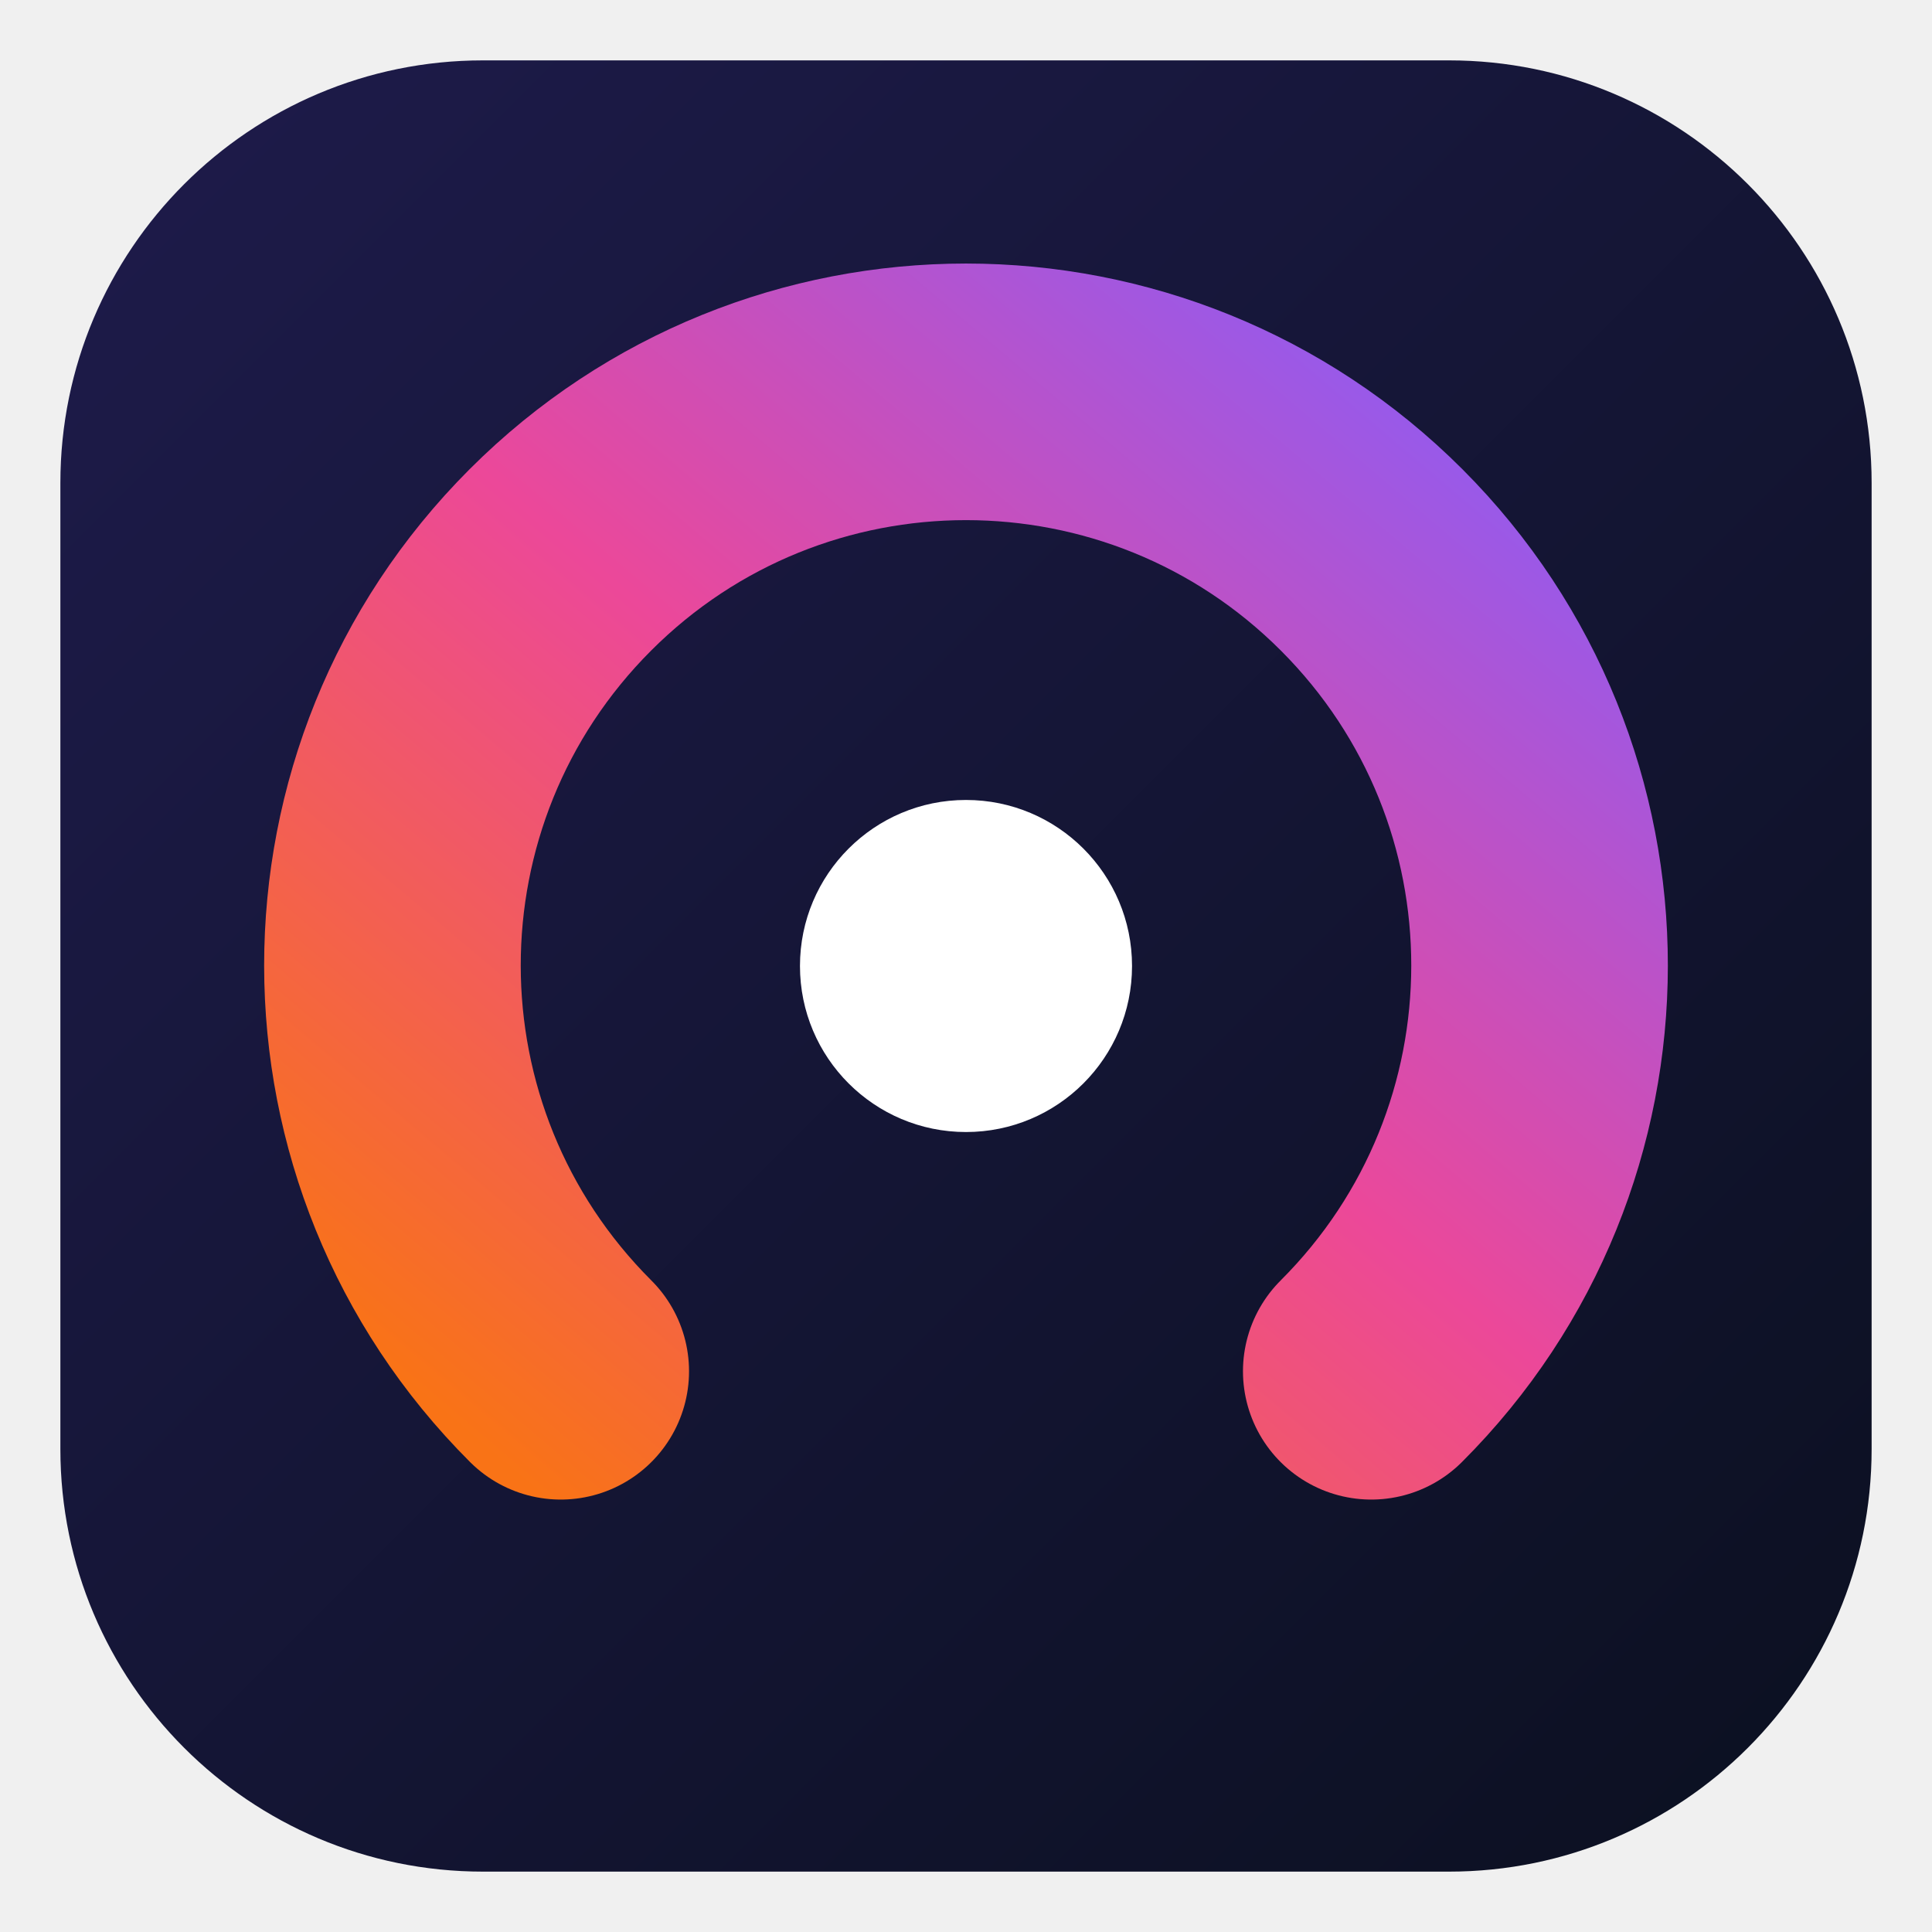
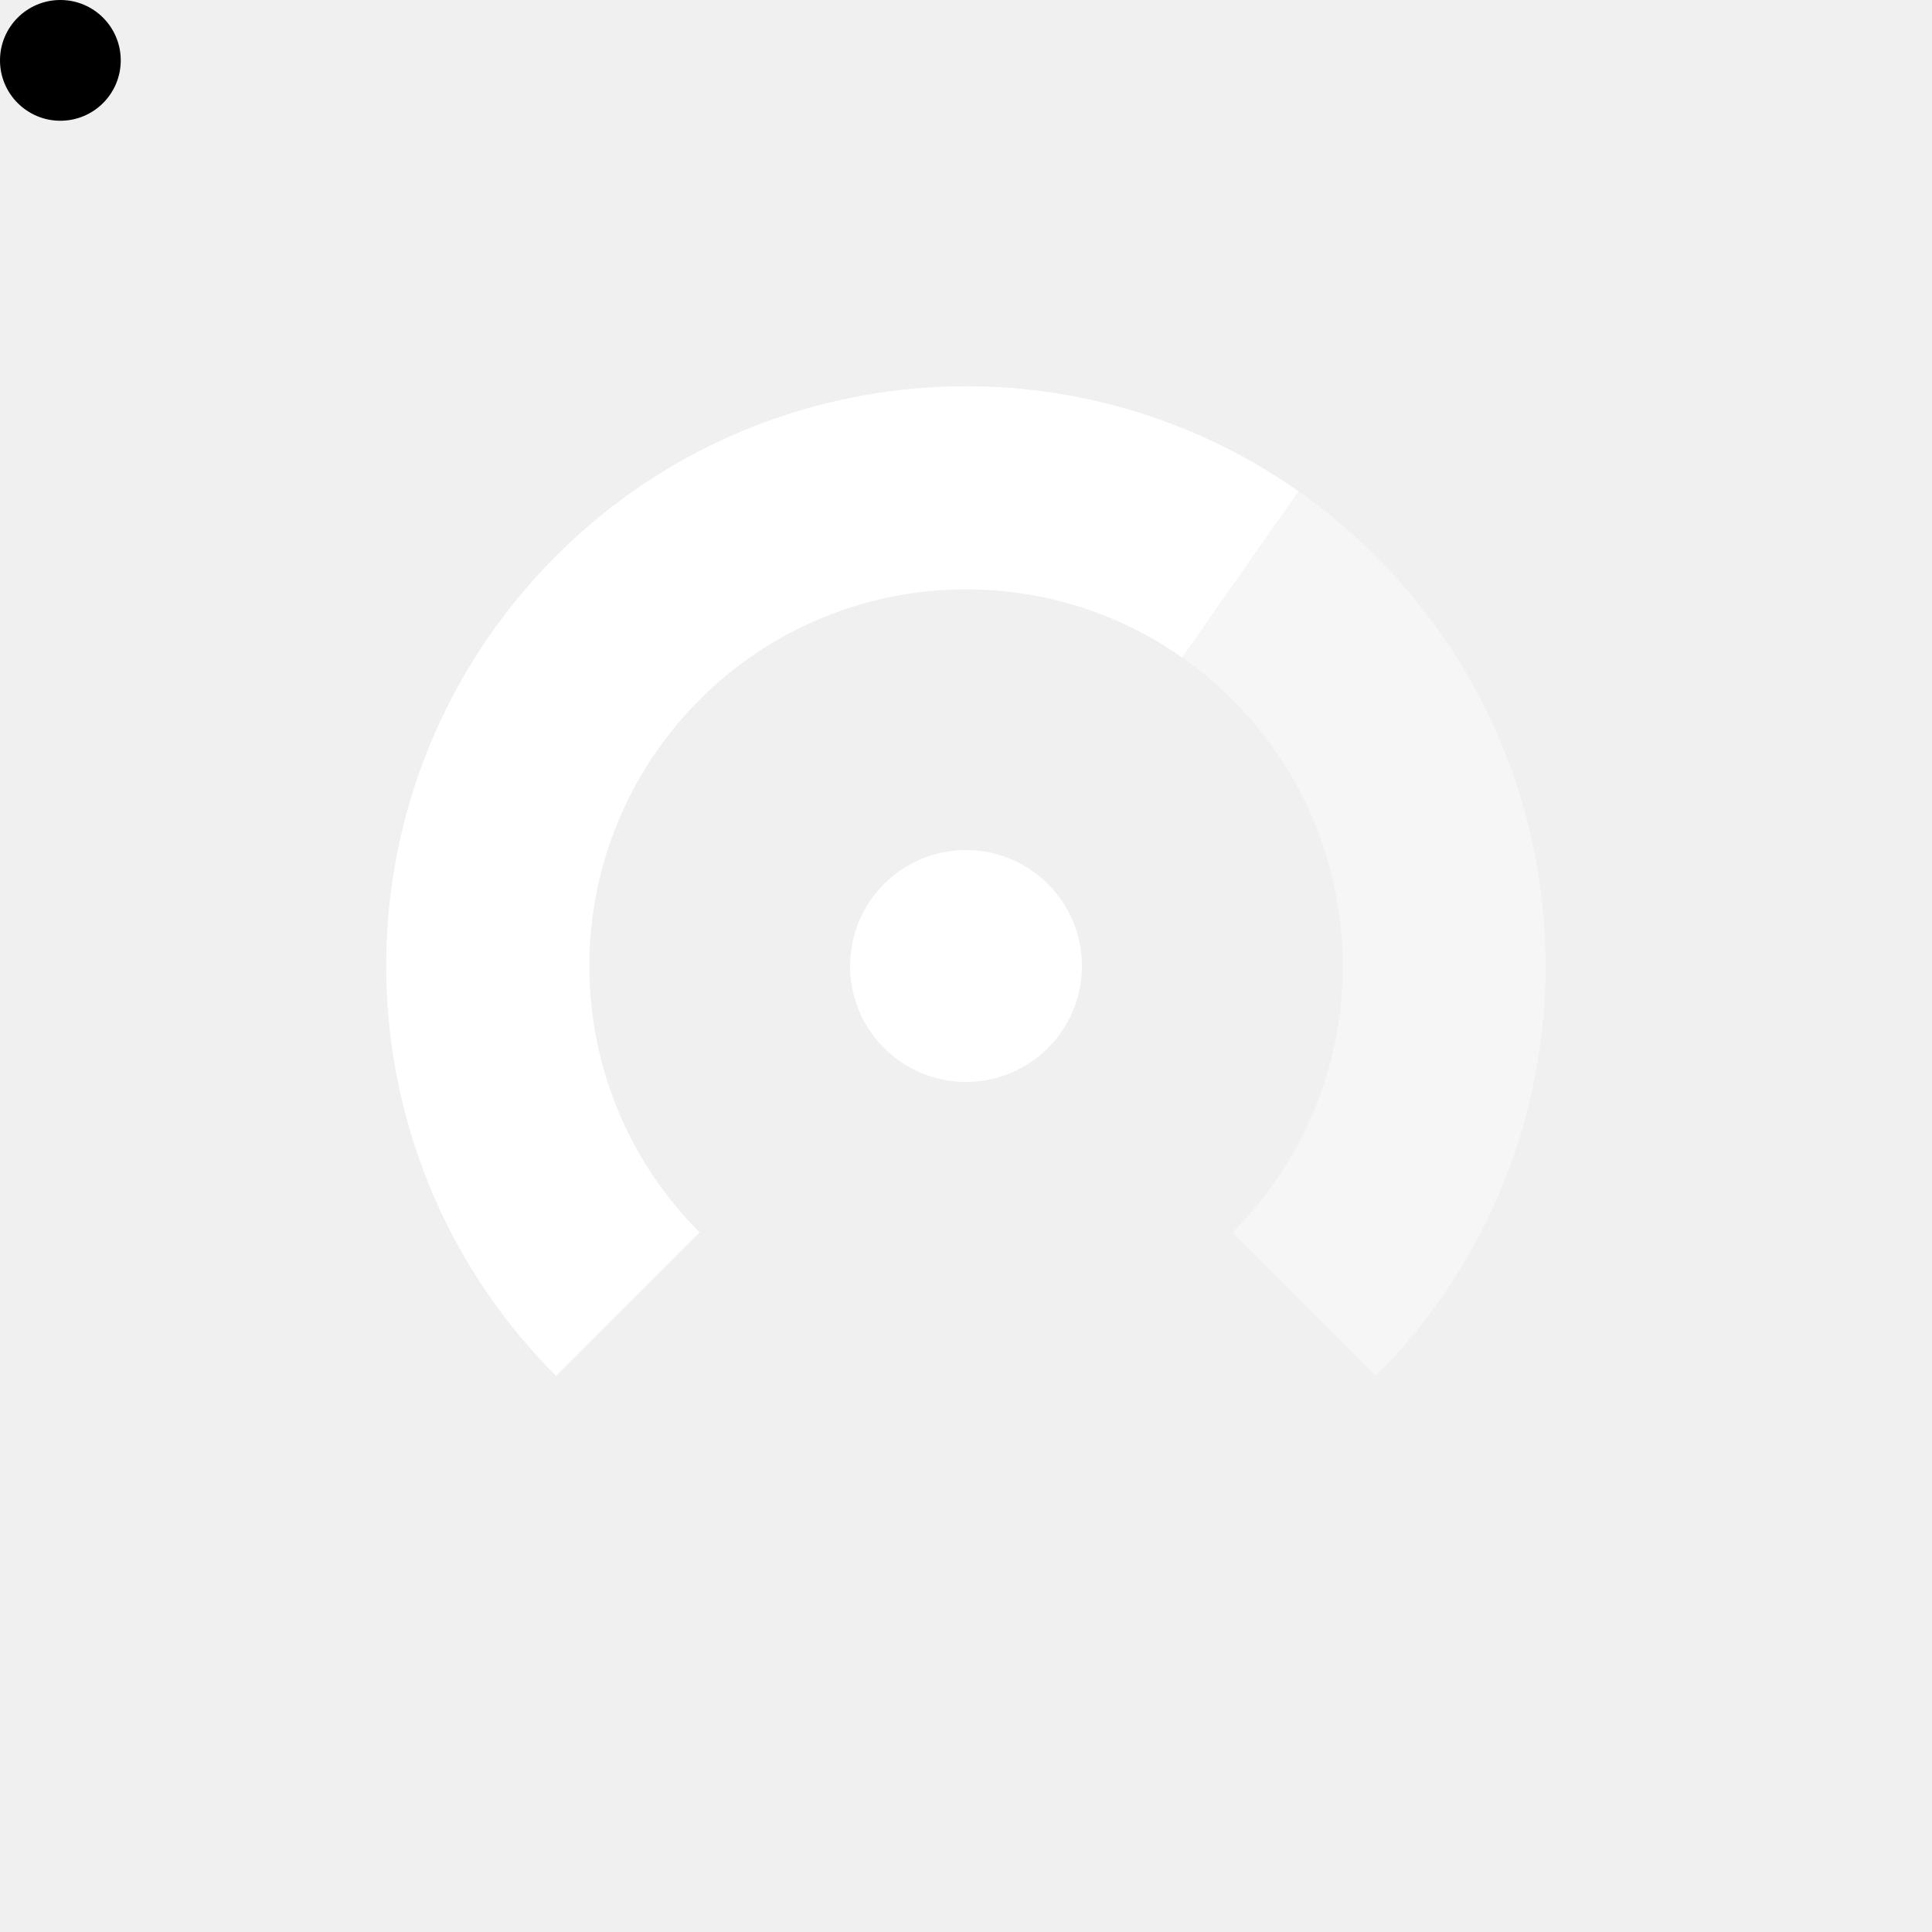
<svg xmlns="http://www.w3.org/2000/svg" viewBox="0 0 256 256" width="16" height="16">
-   <defs>
-     <linearGradient id="tile" x1="0" y1="0" x2="1" y2="1">
-       <stop offset="0" stop-color="#1E1B4B" />
-       <stop offset="1" stop-color="#0B1020" />
-     </linearGradient>
-     <linearGradient id="sweep" x1="0" y1="1" x2="1" y2="0">
-       <stop offset="0" stop-color="#F97316" />
-       <stop offset="0.5" stop-color="#EC4899" />
-       <stop offset="1" stop-color="#8B5CF6" />
-     </linearGradient>
-   </defs>
-   <rect x="8" y="8" width="240" height="240" rx="56" fill="url(#tile)" />
-   <path d="M 74.3 181.7 A 76 76 0 1 1 181.7 181.7" fill="none" stroke="url(#sweep)" stroke-width="34" stroke-linecap="round" />
-   <circle cx="128" cy="128" r="22" fill="#FFFFFF" />
+   <rect width="16" height="16" rx="56.3" fill="#000" />
+   <path fill="#fff" fill-opacity="0.38" d="M73.69 182.31 A76.80 76.80 0 1 1 182.31 182.31 L163.30 163.30 A49.92 49.92 0 1 0 92.70 163.30 Z" />
+   <path fill="#fff" fill-opacity="1" d="M73.69 182.31 A76.80 76.80 0 0 1 172.05 65.09 L156.63 87.11 A49.92 49.92 0 0 0 92.70 163.30 Z" />
+   <circle cx="128" cy="128" r="15.36" fill="#fff" />
</svg>
